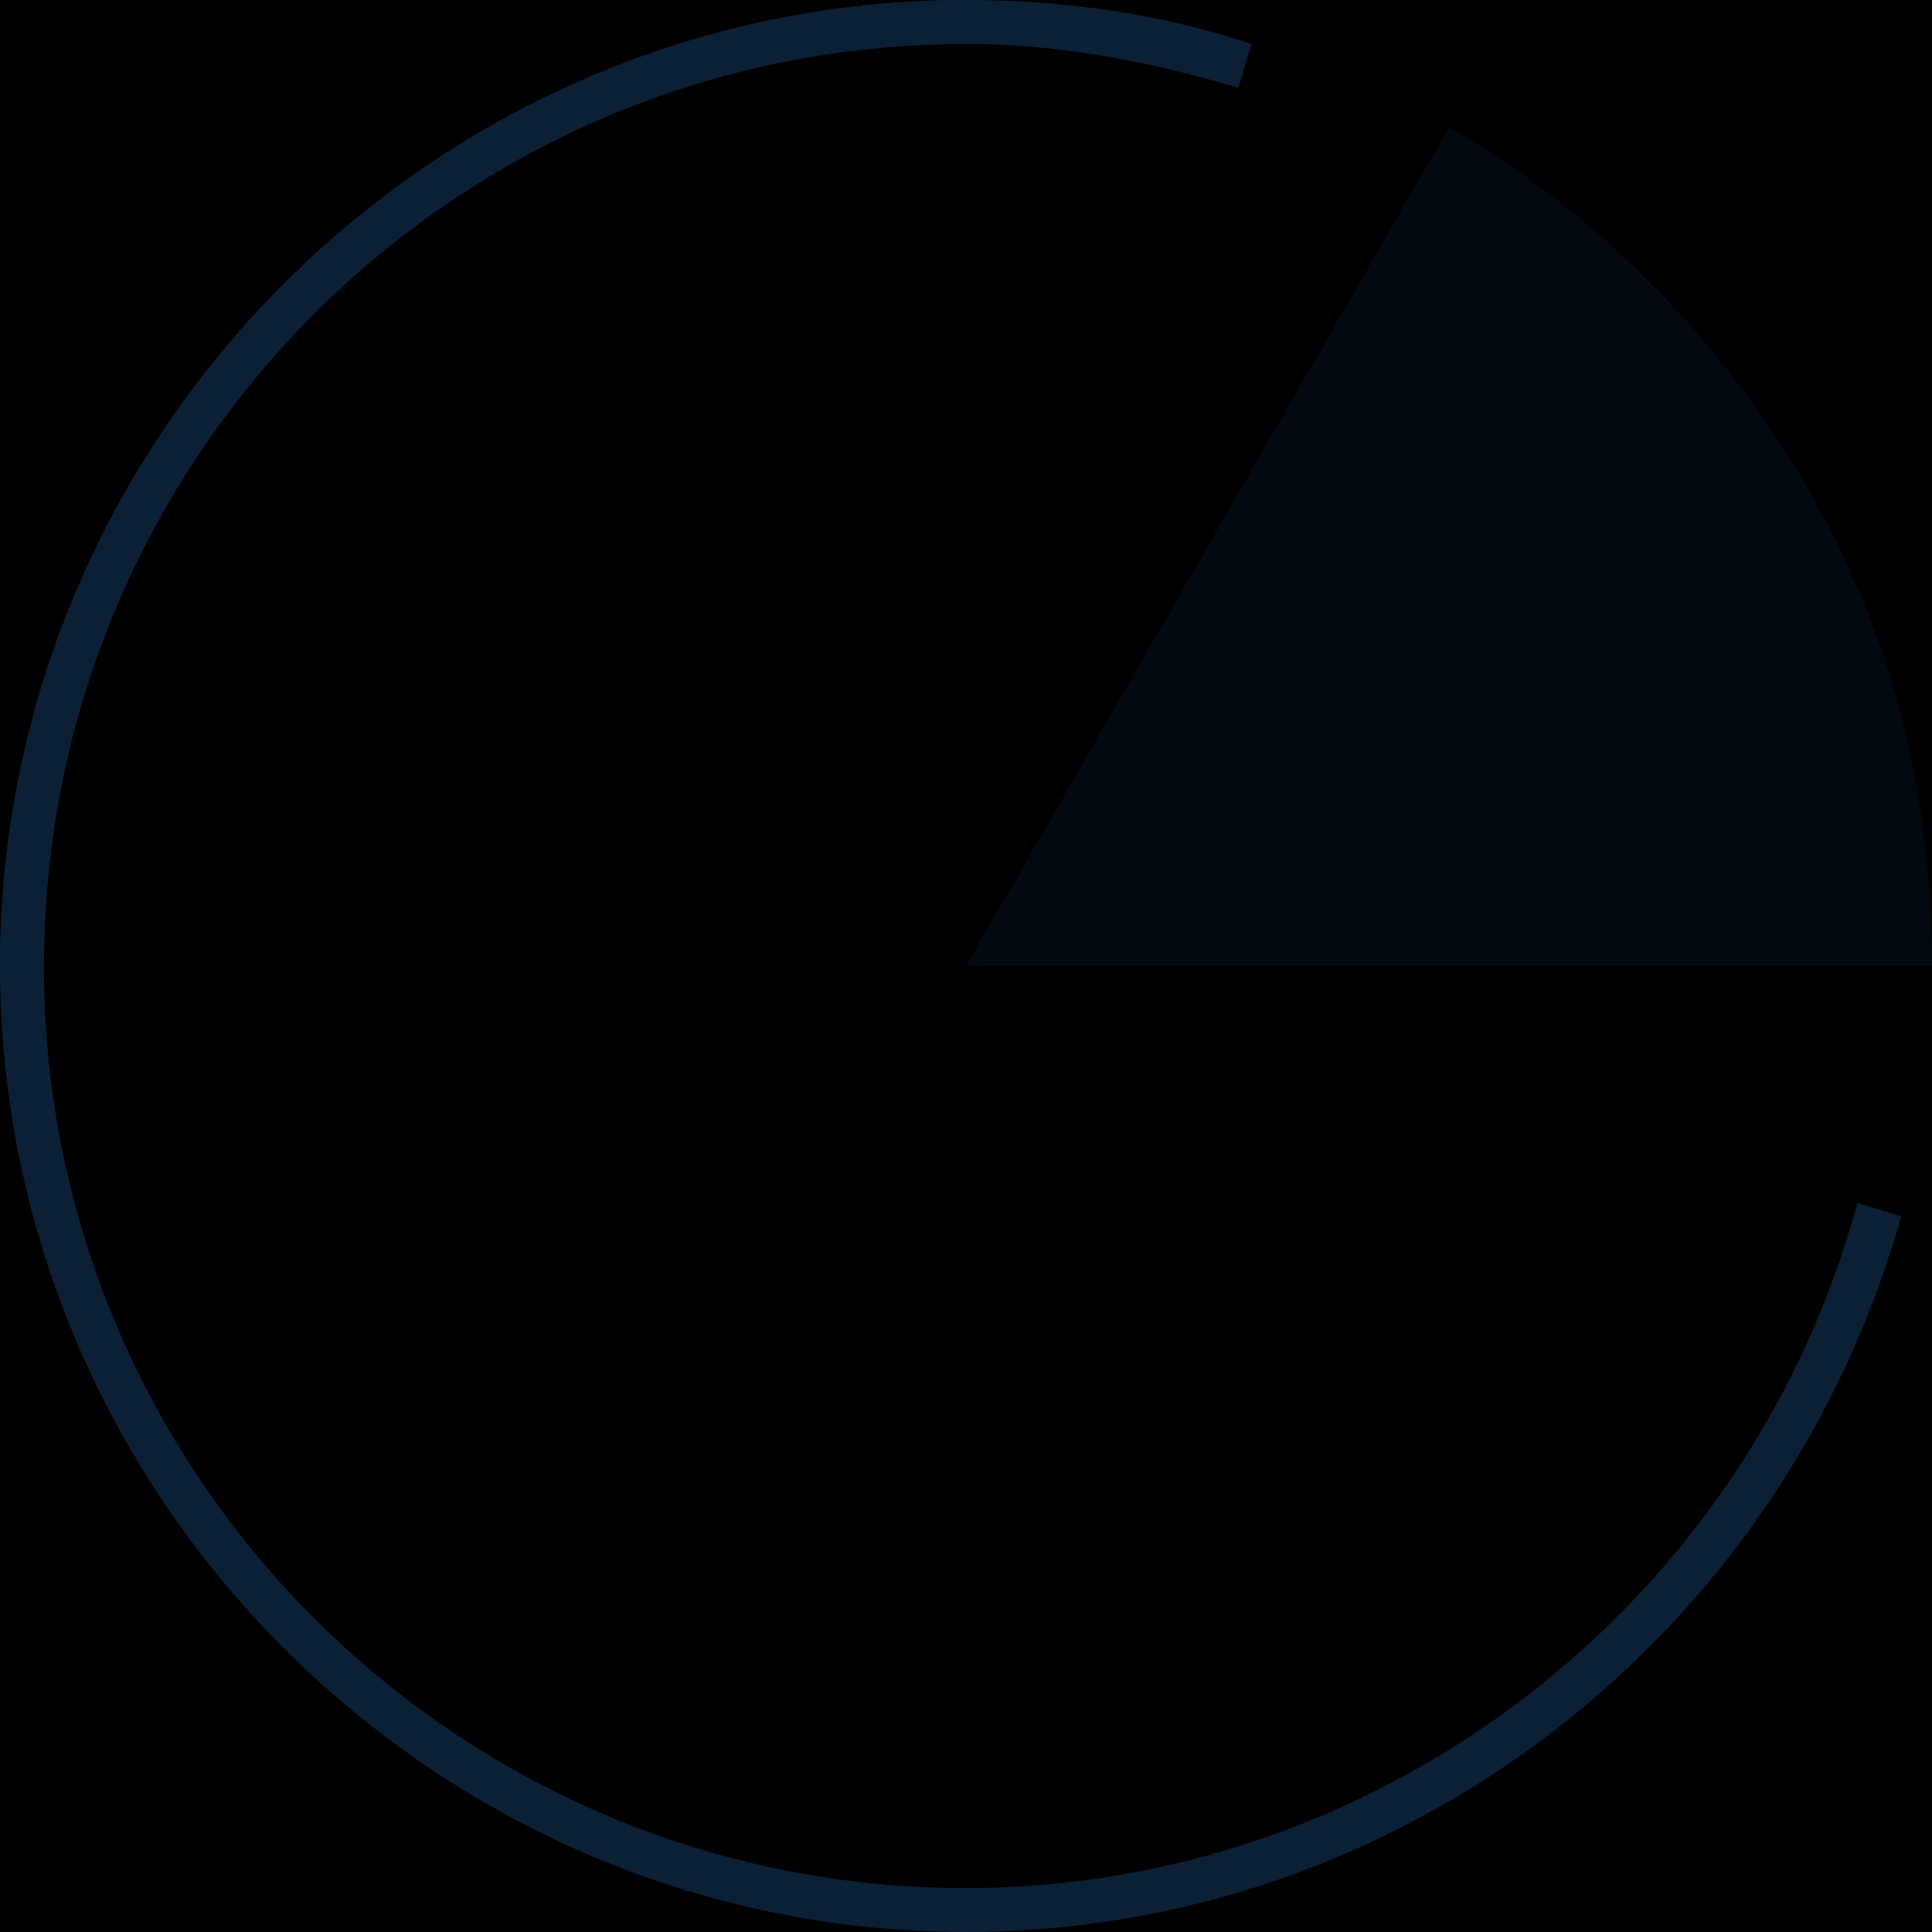
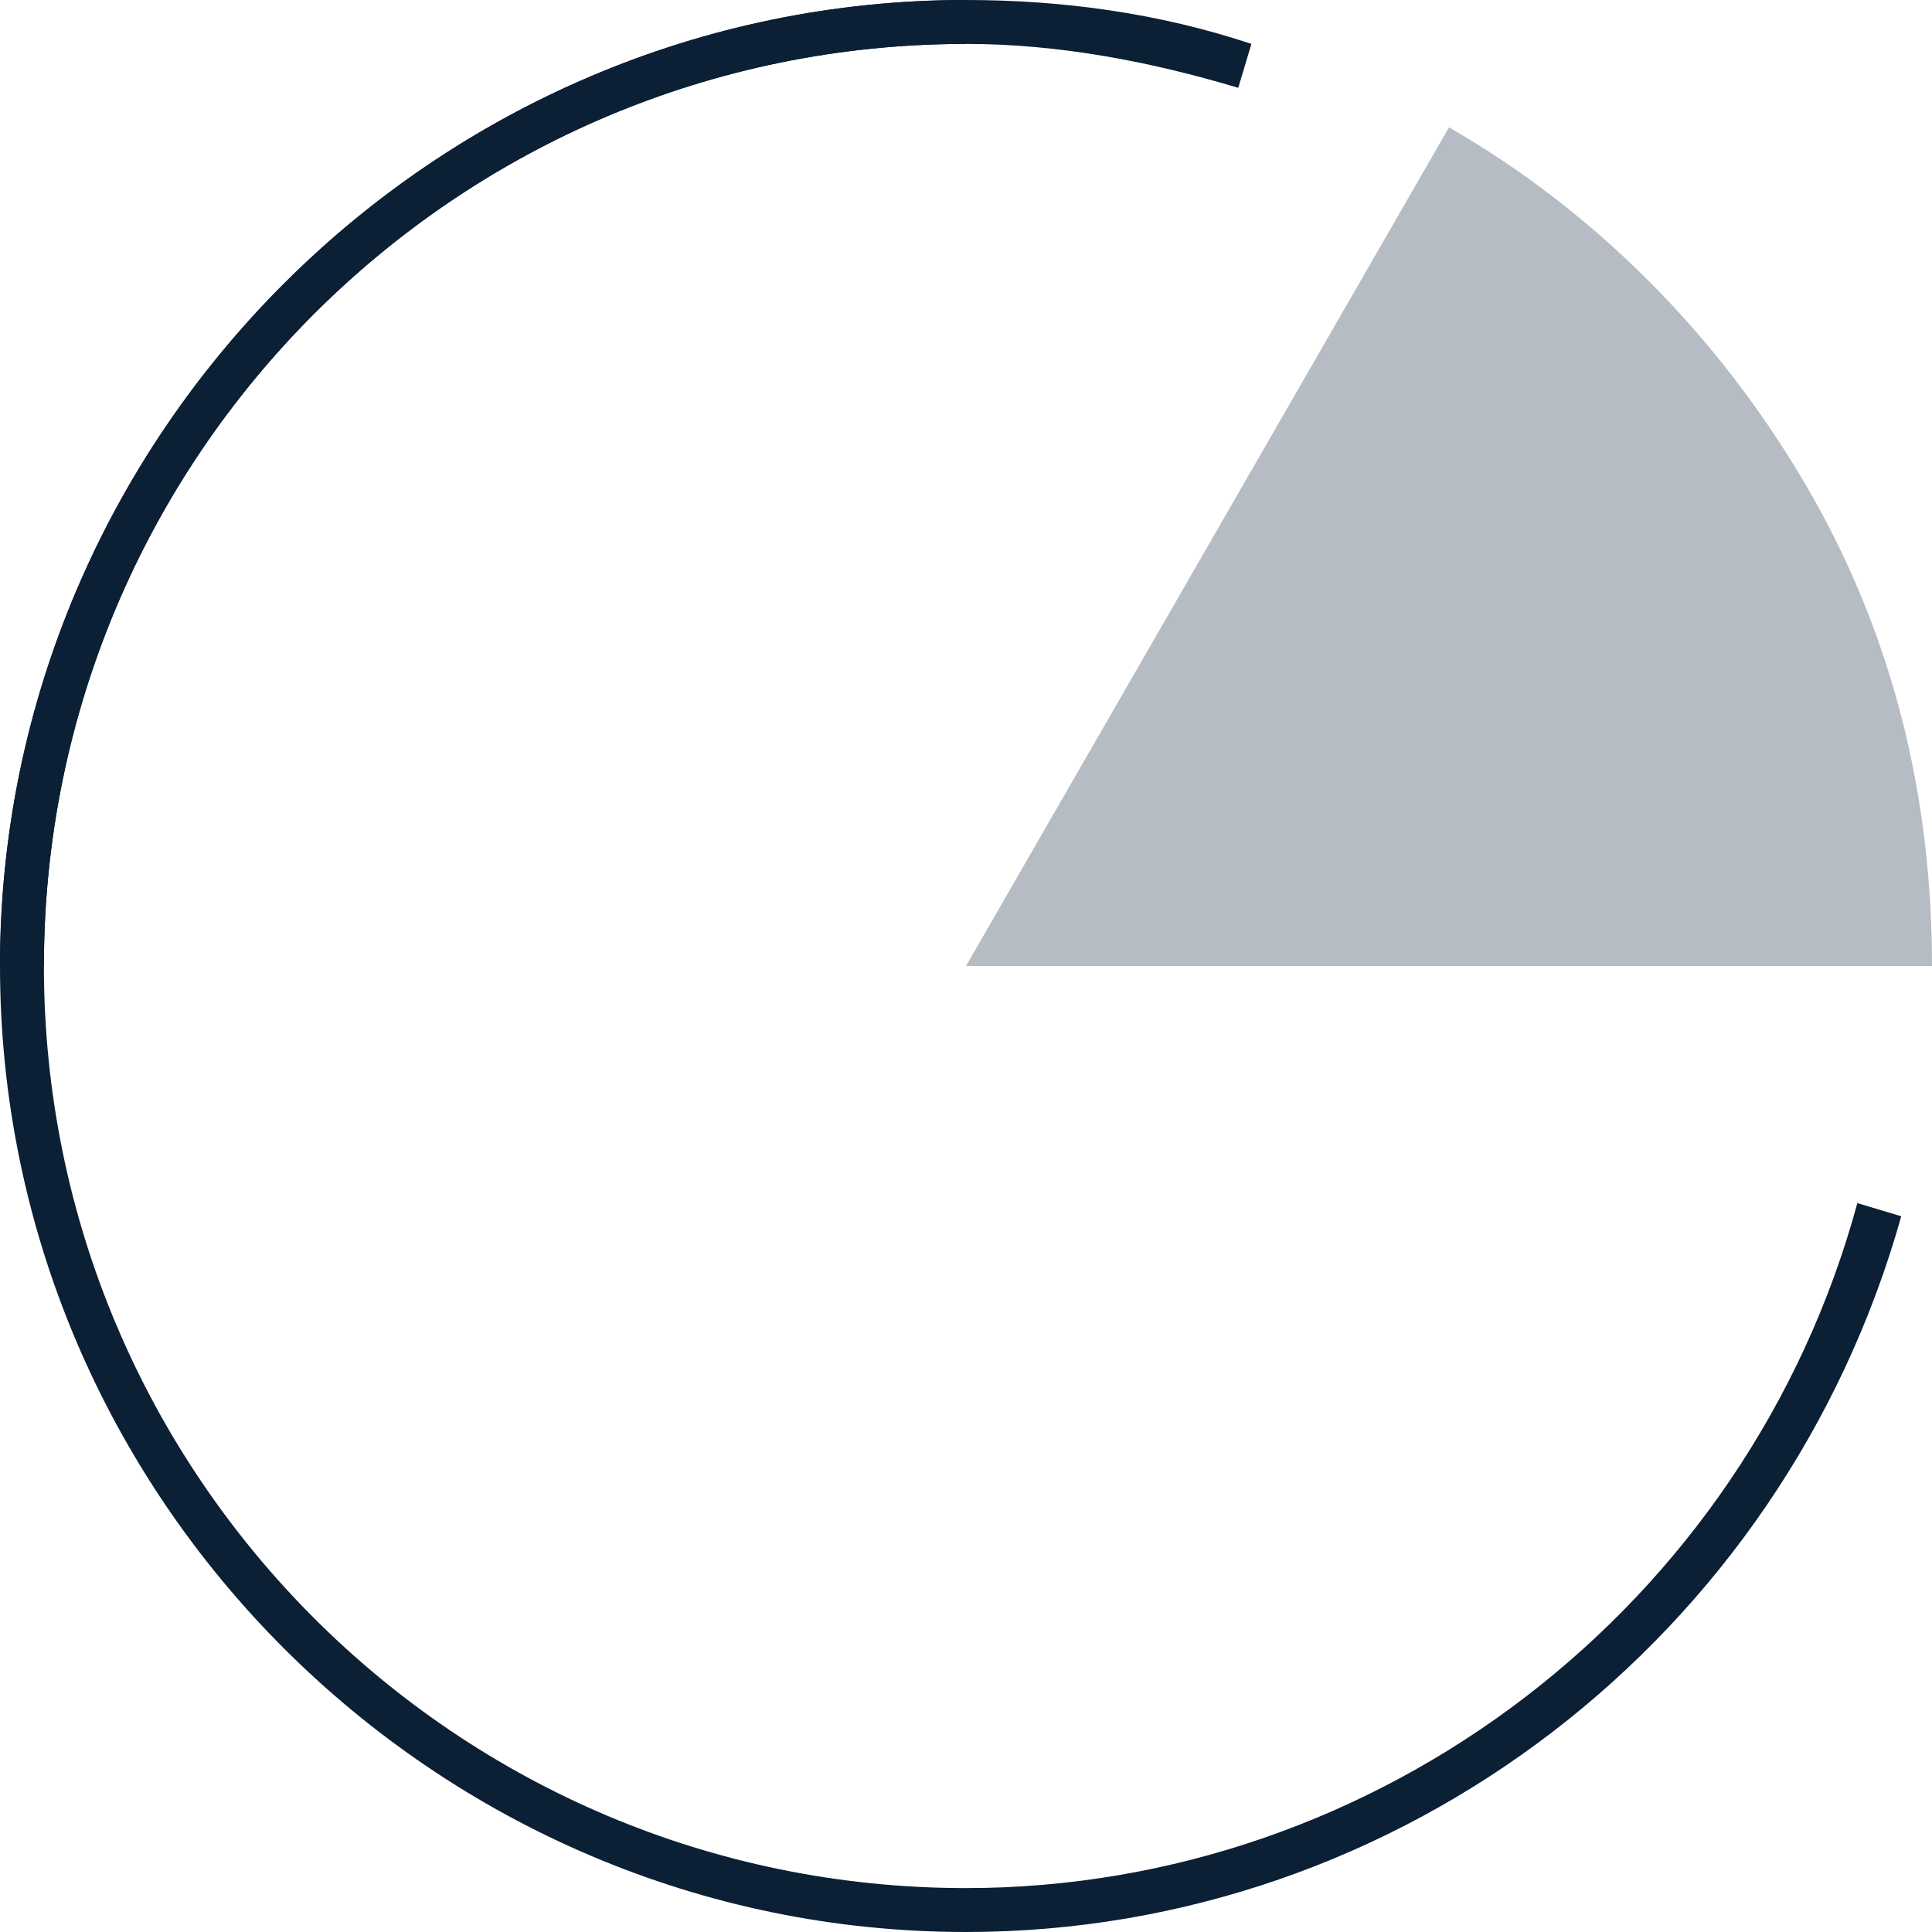
<svg xmlns="http://www.w3.org/2000/svg" width="44" height="44" viewBox="0 0 44 44">
-   <path d="M-2-2h48v48H-2z" />
  <path fill="#0B1F35" d="M22 22L33 2.9c3.3 1.9 6.1 4.7 8.1 8.1 2 3.4 2.9 7.1 2.9 11H22z" opacity=".3" />
  <path fill="#0B1F35" d="M22 44C9.9 44 0 34.1 0 22S9.9 0 22 0v1C10.4 1 1 10.4 1 22s9.4 21 21 21c9.4 0 17.8-6.4 20.3-15.6l1 .3C40.6 37.3 31.9 44 22 44z" />
  <path fill="#0B1F35" d="M1 22H0C0 9.9 9.9 0 22 0v1C10.4 1 1 10.4 1 22zM28.2 2c-2-.6-4.1-1-6.2-1V0c2.2 0 4.4.3 6.5 1l-.3 1z" />
</svg>
